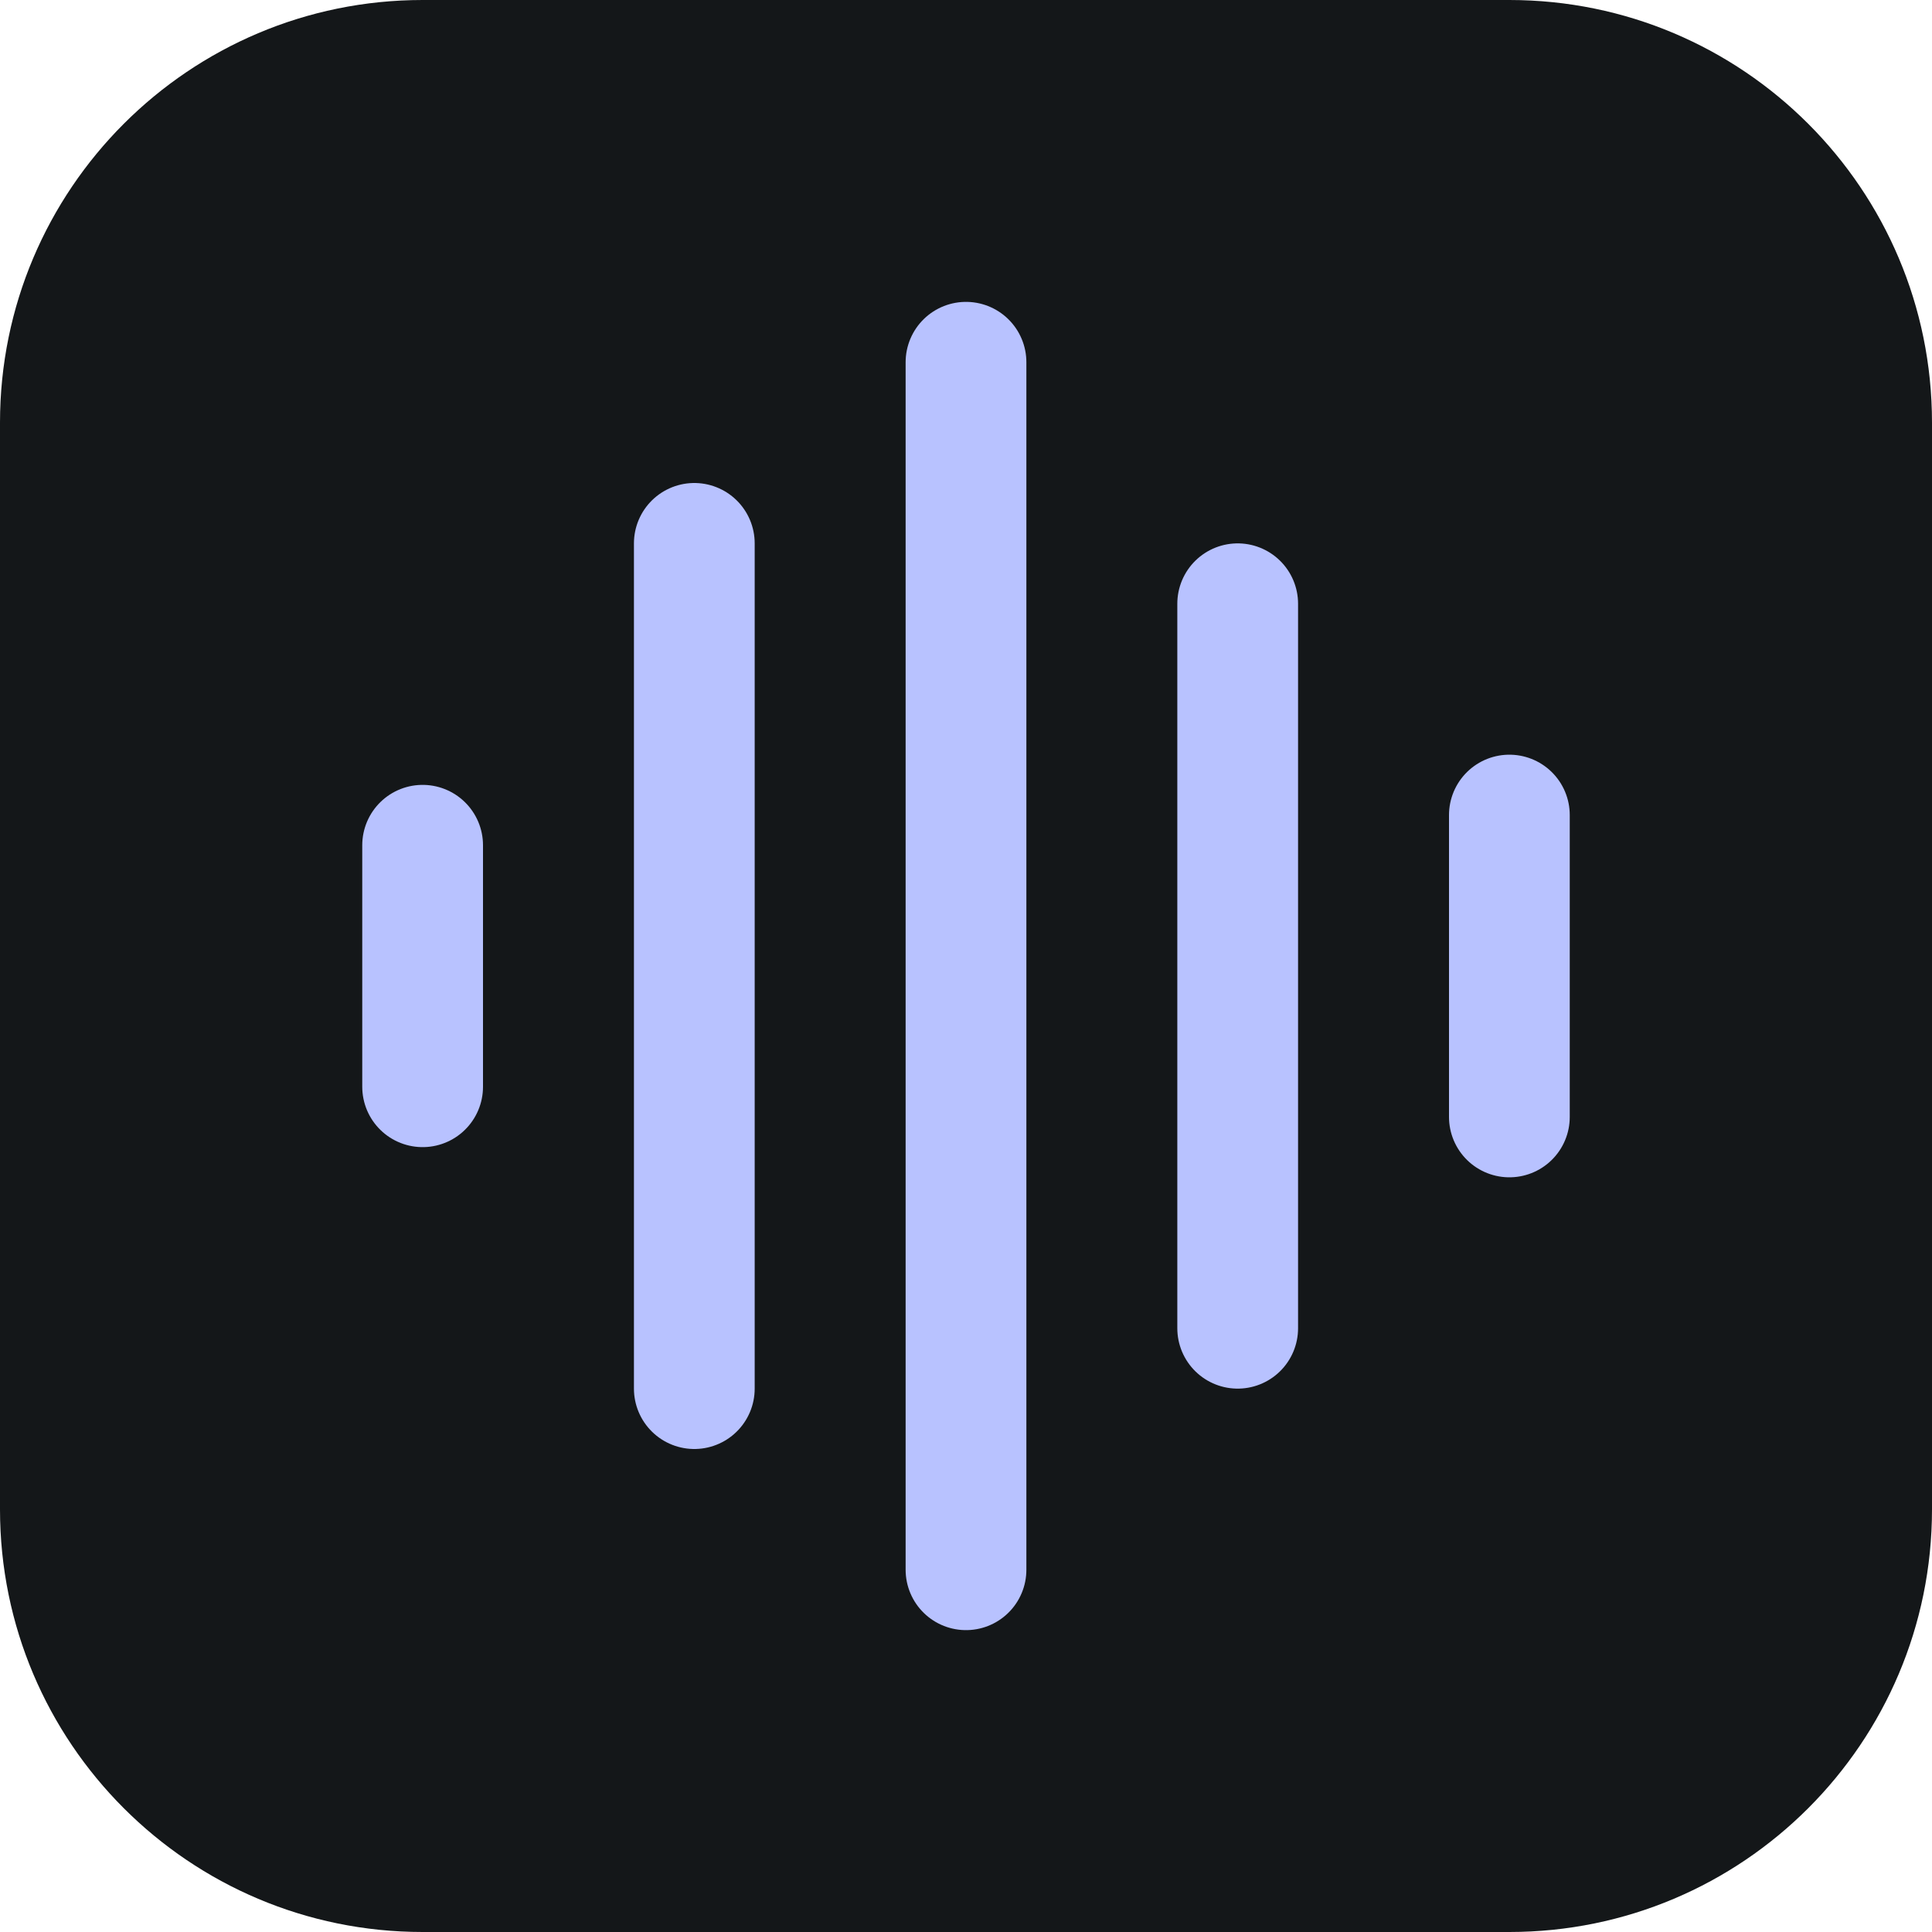
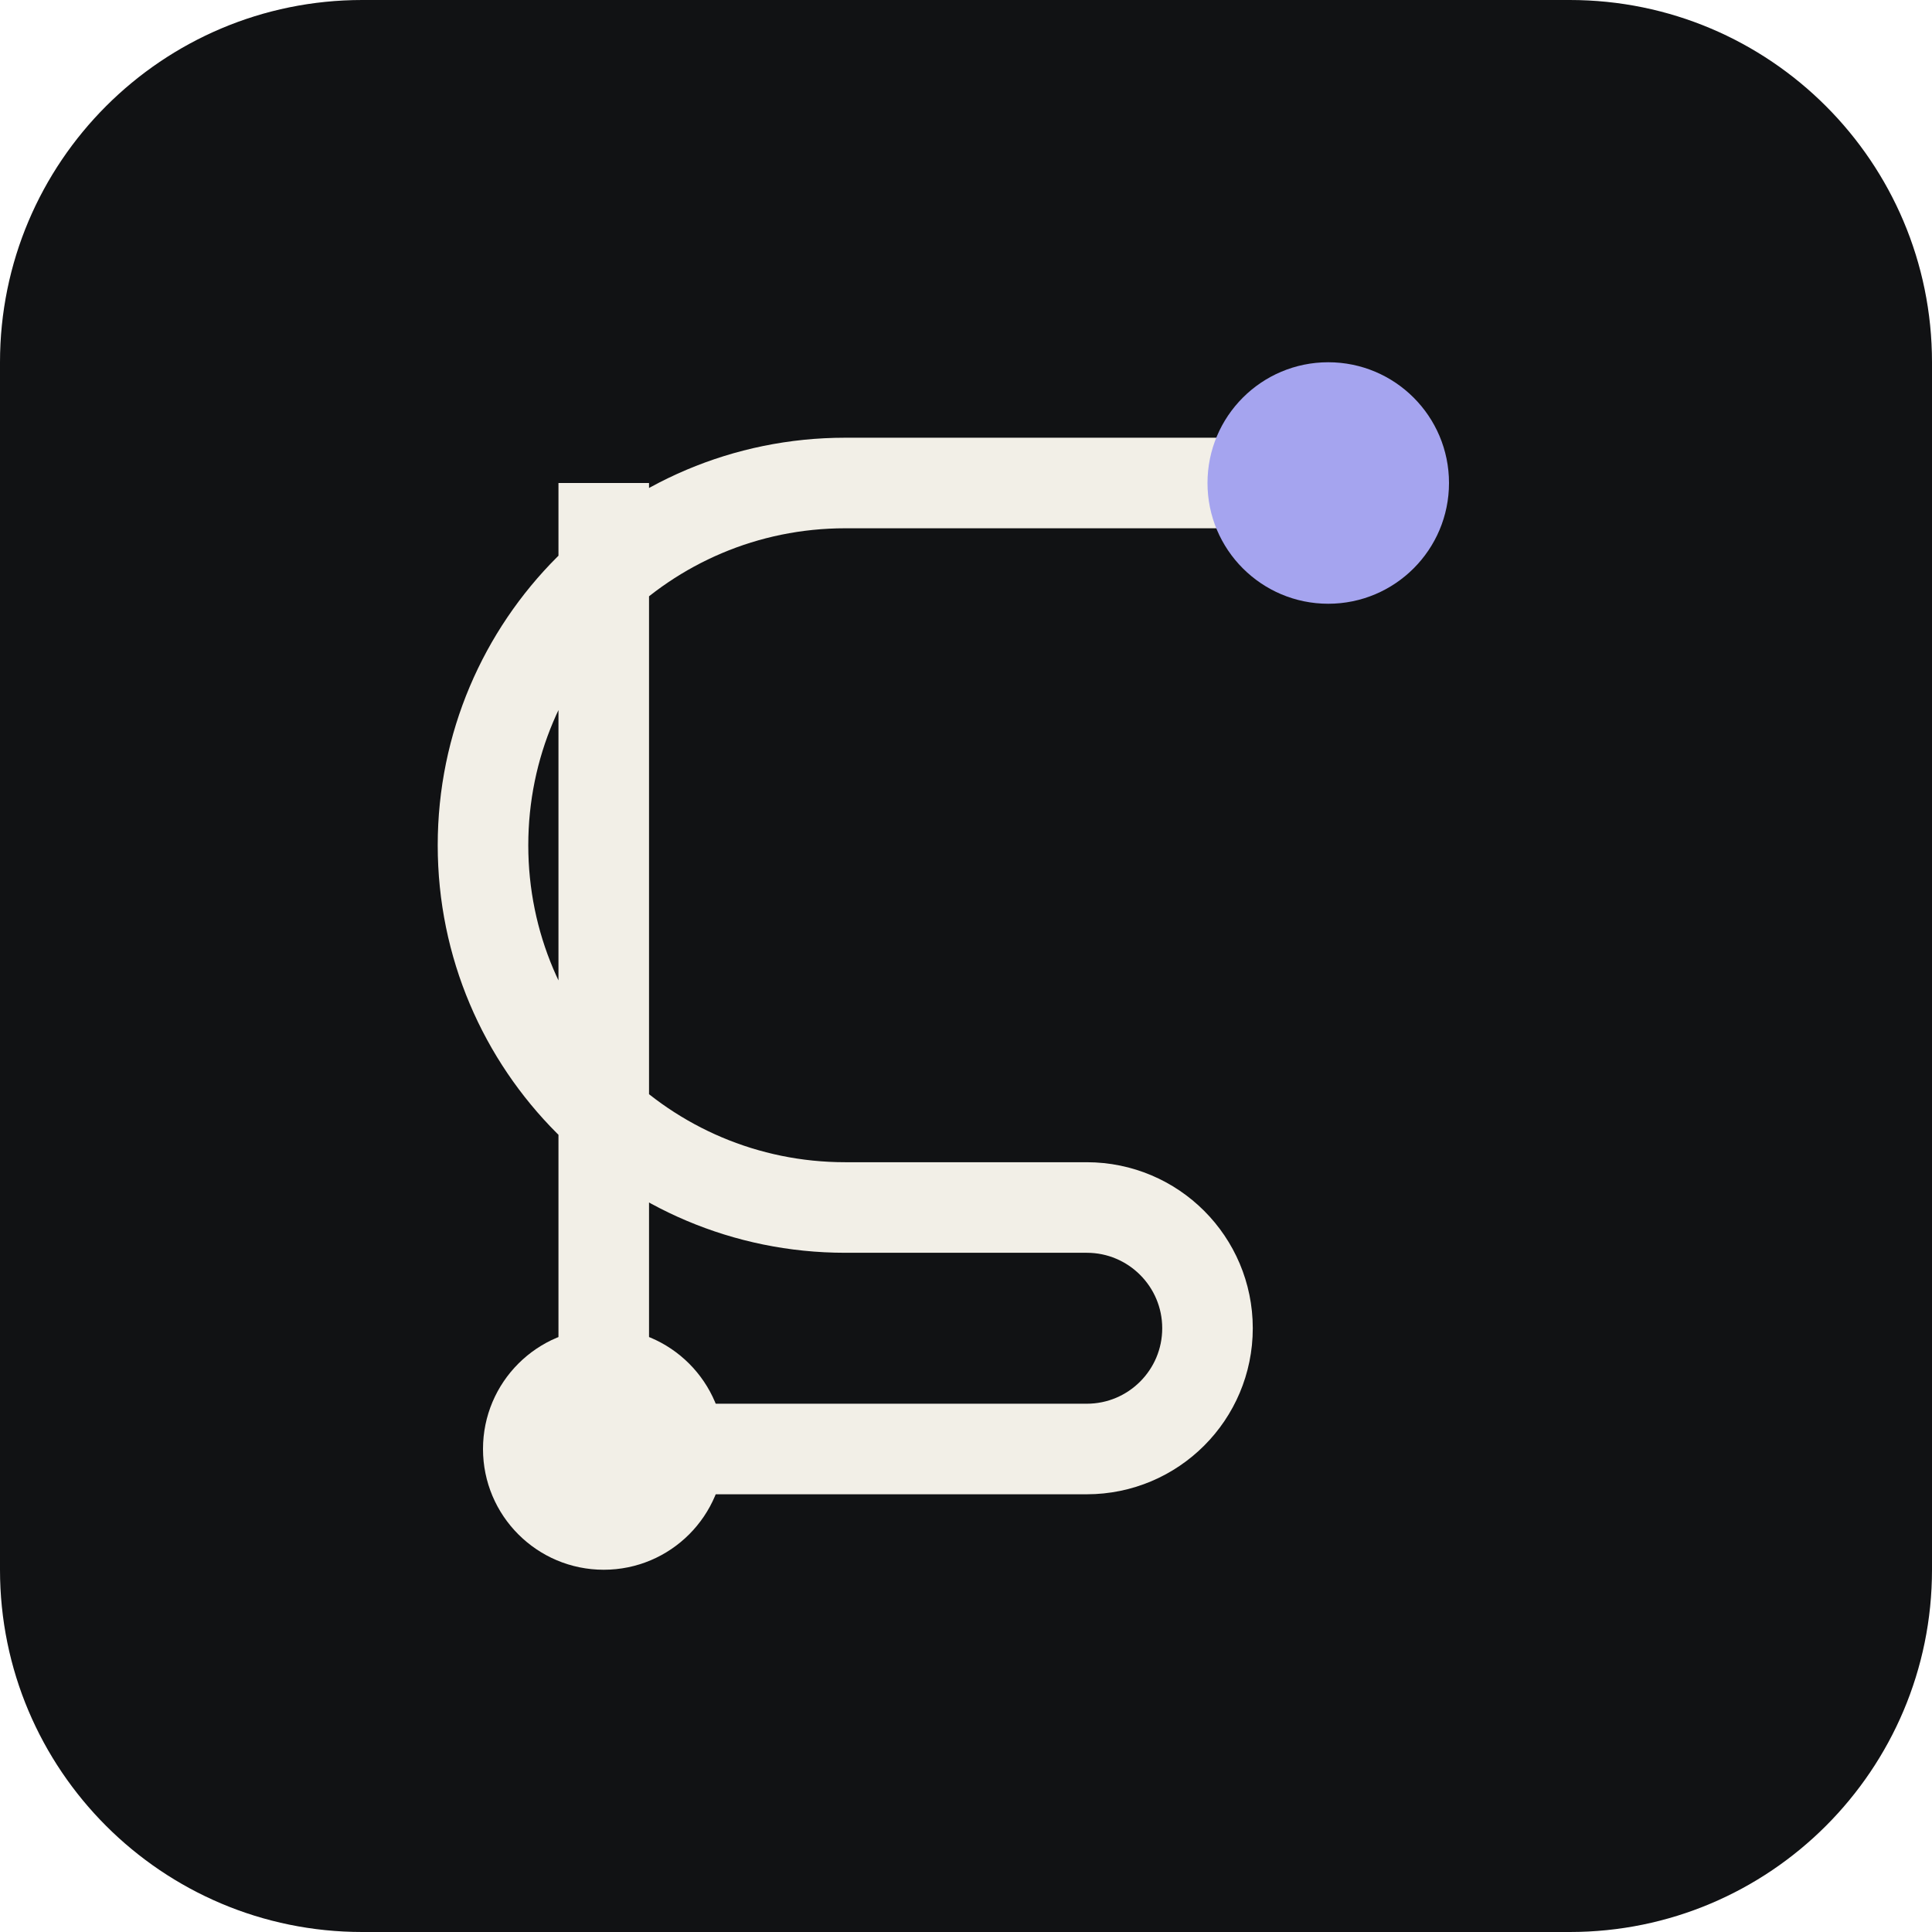
<svg xmlns="http://www.w3.org/2000/svg" viewBox="0 0 64 64">
-   <rect width="64" height="64" rx="14" fill="#141719" />
-   <path d="M14 28v8m9-18v28m9-34v40m9-32v24m9-17v10" stroke="#b8c2ff" stroke-width="4" stroke-linecap="round" />
+   <rect width="64" height="64" rx="12" fill="#111214" />
+   <path d="M44 16H28a12 12 0 0 0 0 24h8a4 4 0 0 1 0 8H20M20 48V16" fill="none" stroke="#f2efe7" stroke-width="3" />
+   <circle cx="44" cy="16" r="4" fill="#a5a4ef" />
+   <circle cx="20" cy="48" r="4" fill="#f2efe7" />
</svg>
